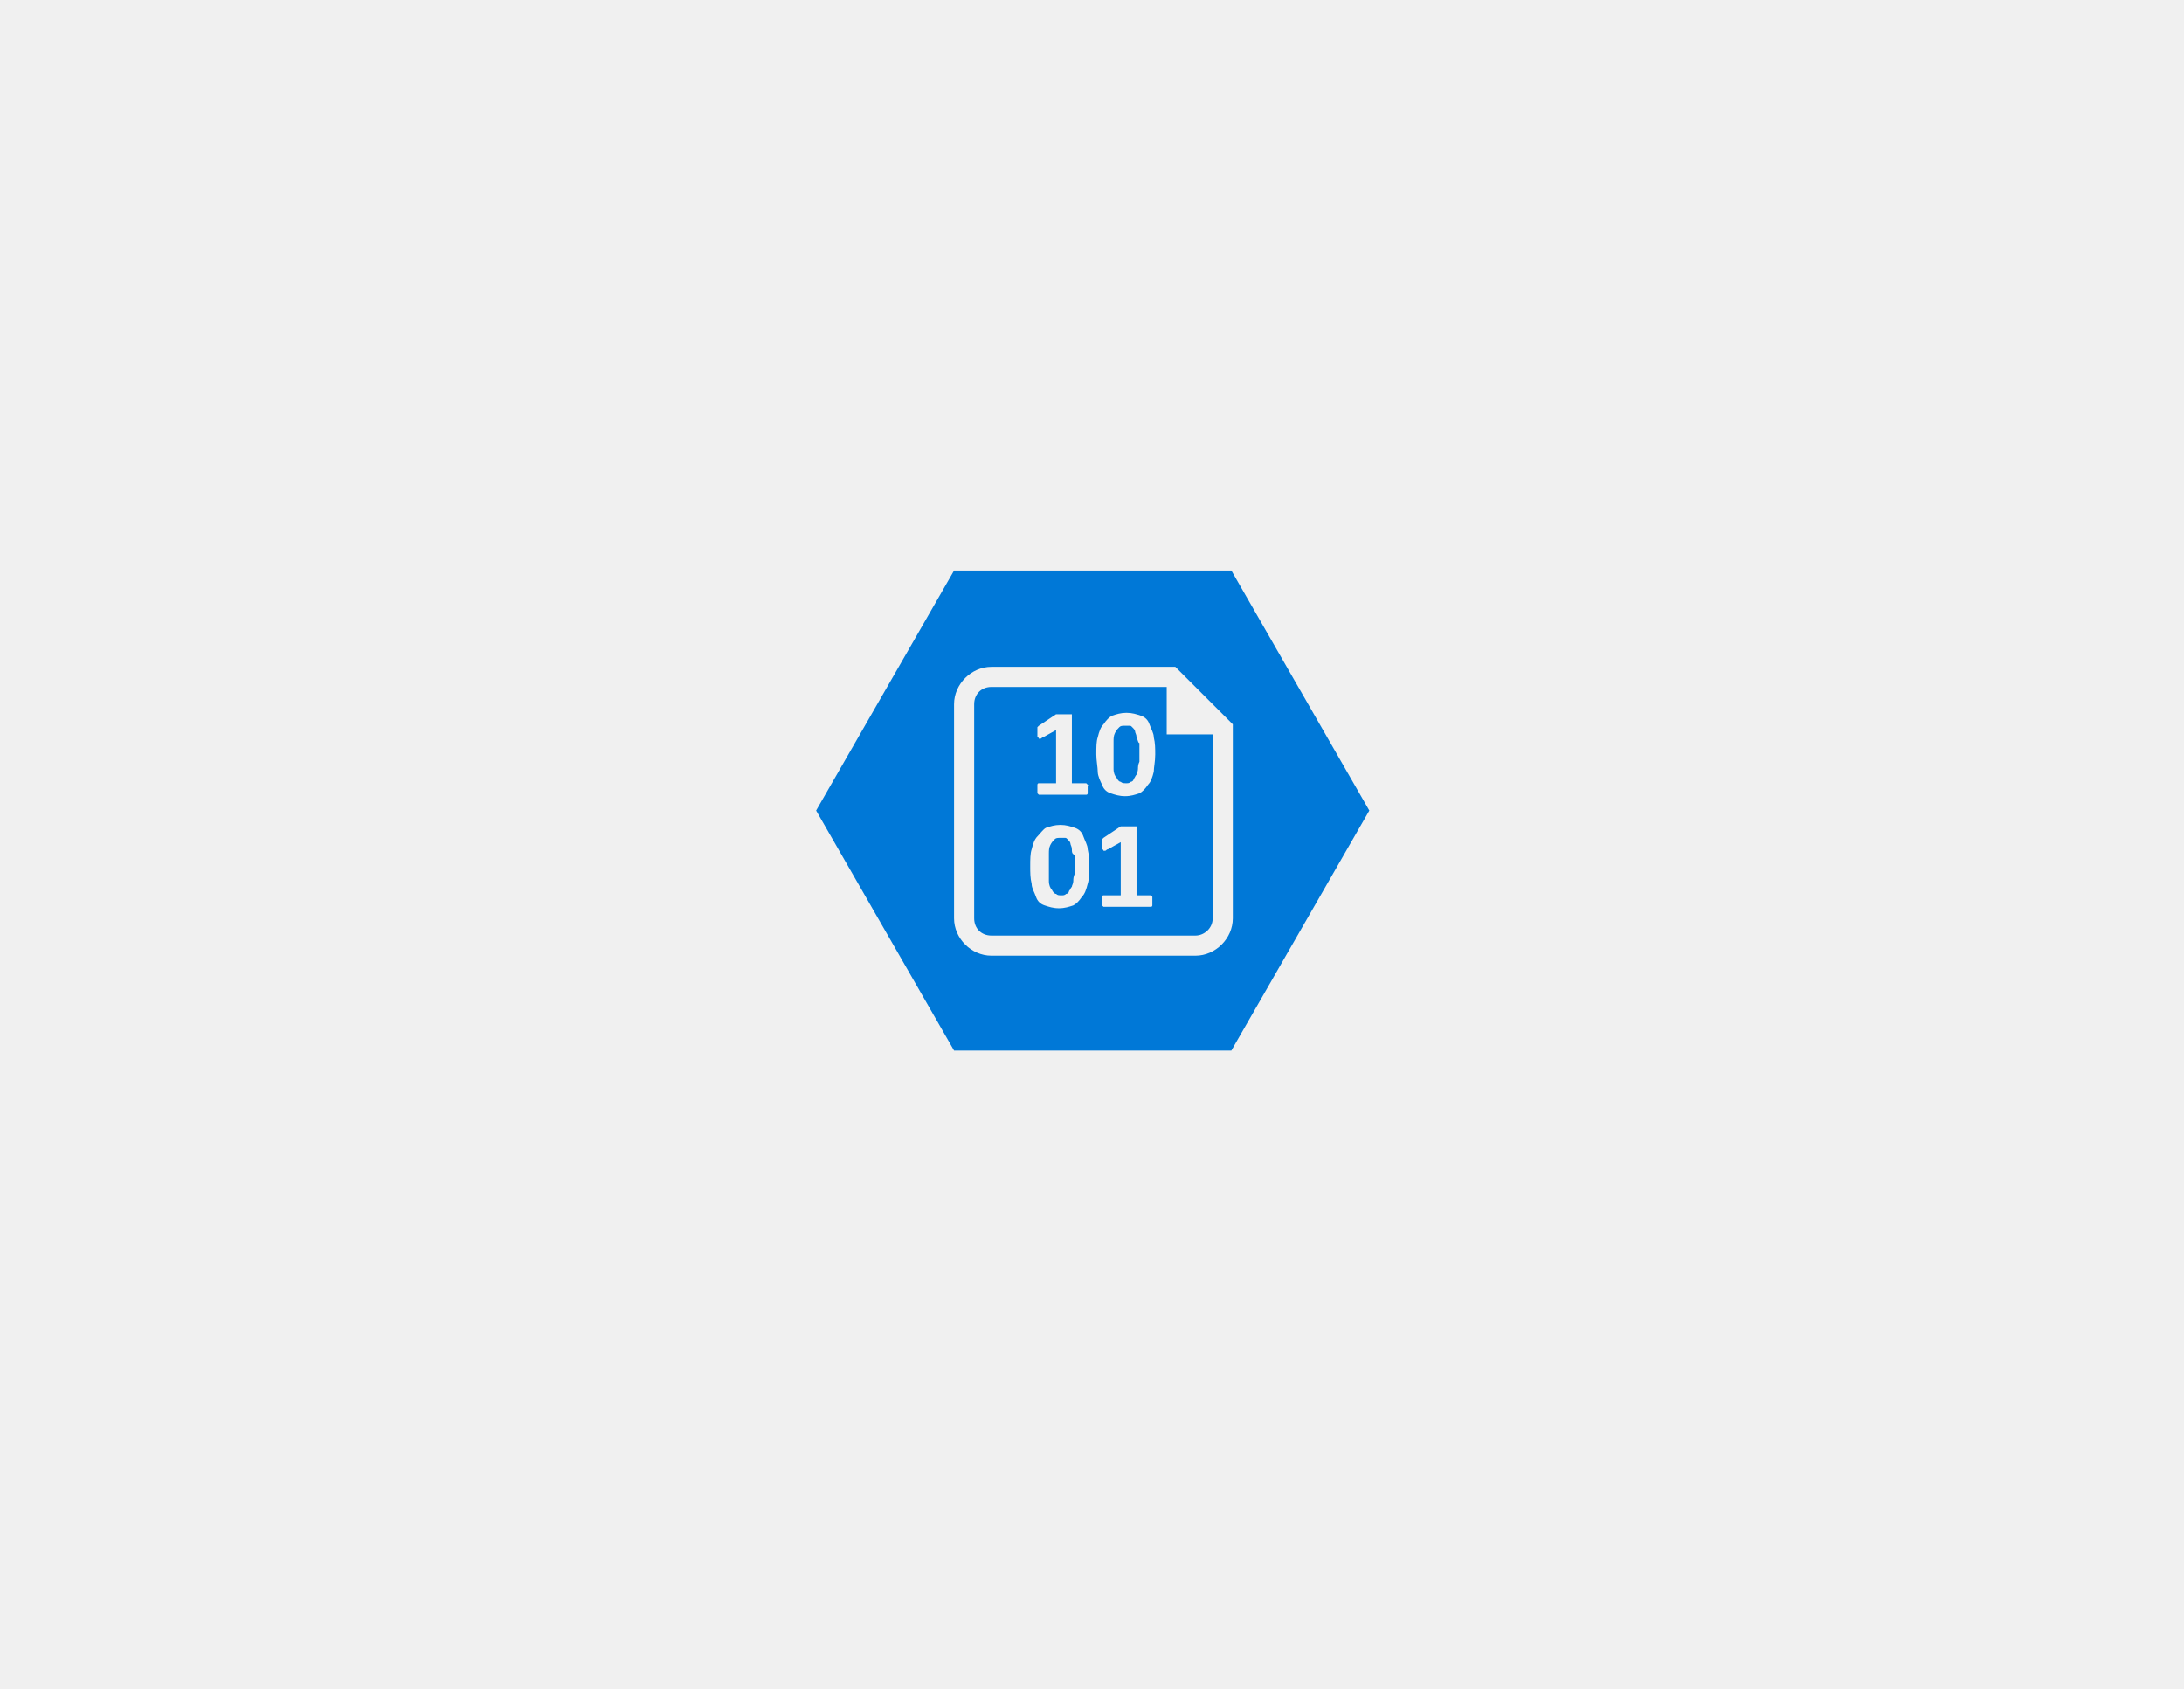
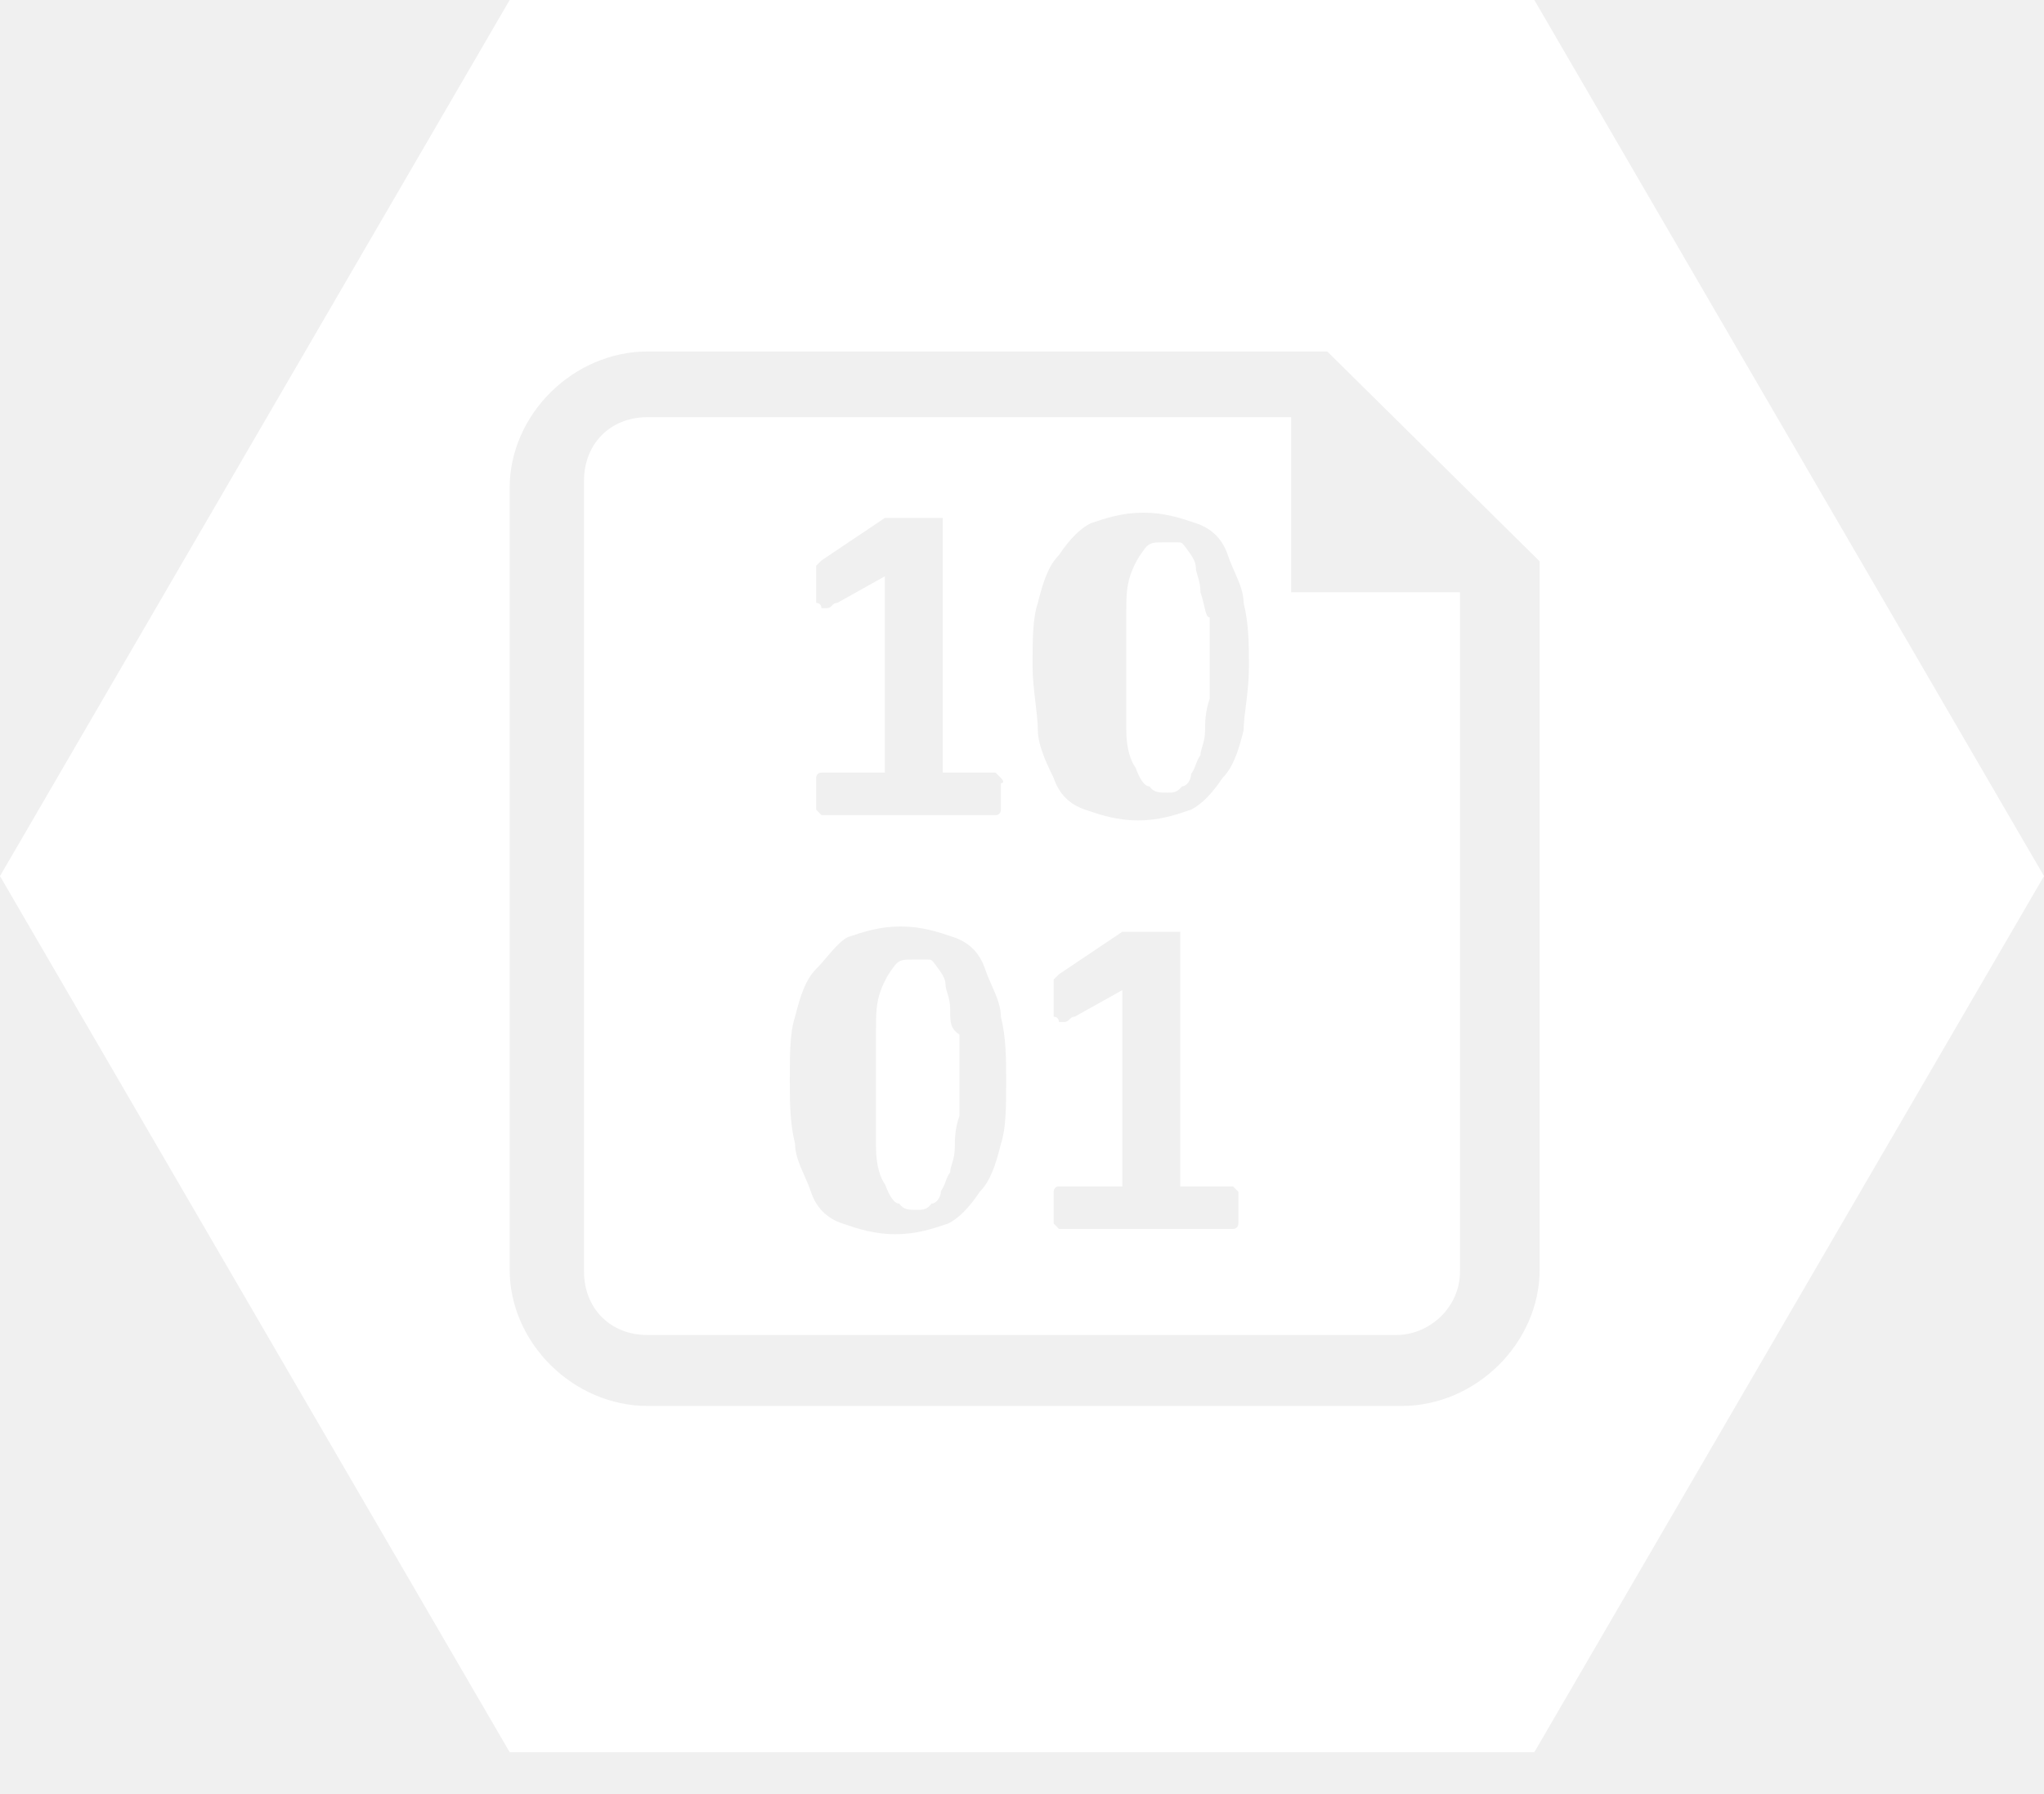
- <svg xmlns="http://www.w3.org/2000/svg" version="1.0" x="0px" y="0px" viewBox="0 0 152 117.5" enable-background="new 0 0 152 117.5" xml:space="preserve">
-   <g id="Layer_1">
-     <g id="Azure">
- 	</g>
-     <g id="BizTalk_Services" transform="translate(37.3575,-2500.2)">
- 	</g>
-     <g id="Key_Vault">
- 	</g>
-     <g id="Mobile_Engagement">
- 	</g>
-     <g id="Office_subscription">
-       <g id="Office_subscription_1_">
- 		</g>
+ <svg xmlns="http://www.w3.org/2000/svg" width="49px" height="43px" viewBox="0 0 49 43" version="1.1">
+   <defs />
+   <g id="Page-1" stroke="none" stroke-width="1" fill="none" fill-rule="evenodd">
+     <g id="Azure-Storage---Blob" fill-rule="nonzero" fill="#ffffff">
+       <path d="M36.782,0 L12.218,0 L0,21 L12.218,42 L36.782,42 L49,21 L36.782,0 Z M36.909,30.431 C36.909,32.192 35.382,33.701 33.6,33.701 L15.527,33.701 C13.745,33.701 12.218,32.192 12.218,30.431 L12.218,11.695 C12.218,9.934 13.745,8.425 15.527,8.425 L28.891,8.425 C30.164,8.425 31.436,8.425 31.436,8.425 L31.818,8.425 L36.909,13.455 L36.909,16.096 L36.909,30.431 Z" id="Shape" />
+       <path d="M22.778,24.2 C22.778,23.9 22.667,23.75 22.667,23.6 C22.667,23.45 22.556,23.3 22.444,23.15 C22.333,23 22.333,23 22.222,23 C22.111,23 22,23 21.889,23 C21.667,23 21.556,23 21.444,23.15 C21.333,23.3 21.222,23.45 21.111,23.75 C21,24.05 21,24.35 21,24.65 C21,24.95 21,25.4 21,26 C21,26.6 21,27.05 21,27.5 C21,27.95 21.111,28.25 21.222,28.4 C21.333,28.7 21.444,28.85 21.556,28.85 C21.667,29 21.778,29 22,29 C22.111,29 22.222,29 22.333,28.85 C22.444,28.85 22.556,28.7 22.556,28.55 C22.667,28.4 22.667,28.25 22.778,28.1 C22.778,27.95 22.889,27.8 22.889,27.5 C22.889,27.35 22.889,27.05 23,26.75 C23,26.45 23,26.15 23,25.85 C23,25.4 23,25.1 23,24.8 C22.778,24.65 22.778,24.5 22.778,24.2 Z" id="Shape" />
+       <path d="M28.778,14.2 C28.778,13.9 28.667,13.75 28.667,13.6 C28.667,13.45 28.556,13.3 28.444,13.15 C28.333,13 28.333,13 28.222,13 C28.111,13 28,13 27.889,13 C27.667,13 27.556,13 27.444,13.15 C27.333,13.3 27.222,13.45 27.111,13.75 C27,14.05 27,14.35 27,14.65 C27,14.95 27,15.4 27,16 C27,16.6 27,17.05 27,17.5 C27,17.95 27.111,18.25 27.222,18.4 C27.333,18.7 27.444,18.85 27.556,18.85 C27.667,19 27.778,19 28,19 C28.111,19 28.222,19 28.333,18.85 C28.444,18.85 28.556,18.7 28.556,18.55 C28.667,18.4 28.667,18.25 28.778,18.1 C28.778,17.95 28.889,17.8 28.889,17.5 C28.889,17.35 28.889,17.05 29,16.75 C29,16.45 29,16.15 29,15.85 C29,15.4 29,15.1 29,14.8 C28.889,14.8 28.889,14.5 28.778,14.2 Z" id="Shape" />
+       <path d="M30.825,10 C30.319,10 29.56,10 28.801,10 L15.518,10 C14.633,10 14,10.636 14,11.526 L14,30.474 C14,31.364 14.633,32 15.518,32 L33.482,32 C34.241,32 35,31.364 35,30.474 L35,14.197 L30.952,14.197 L30.952,10 L30.825,10 Z M19.566,13.815 C19.566,13.815 19.566,13.688 19.566,13.688 C19.566,13.688 19.566,13.561 19.566,13.561 C19.566,13.561 19.566,13.561 19.693,13.434 L21.211,12.416 C21.211,12.416 21.211,12.416 21.337,12.416 C21.337,12.416 21.464,12.416 21.464,12.416 C21.464,12.416 21.59,12.416 21.59,12.416 C21.717,12.416 21.717,12.416 21.843,12.416 C21.97,12.416 22.096,12.416 22.223,12.416 C22.349,12.416 22.349,12.416 22.476,12.416 C22.476,12.416 22.602,12.416 22.602,12.416 C22.602,12.416 22.602,12.416 22.602,12.543 L22.602,18.52 L23.741,18.52 C23.741,18.52 23.867,18.52 23.867,18.52 C23.867,18.52 23.867,18.52 23.994,18.647 C24.12,18.775 23.994,18.775 23.994,18.775 C23.994,18.902 23.994,18.902 23.994,19.029 C23.994,19.156 23.994,19.283 23.994,19.283 C23.994,19.41 23.994,19.41 23.994,19.41 C23.994,19.41 23.994,19.538 23.867,19.538 C23.867,19.538 23.867,19.538 23.741,19.538 L19.819,19.538 C19.819,19.538 19.819,19.538 19.693,19.538 C19.693,19.538 19.693,19.538 19.566,19.41 C19.566,19.41 19.566,19.283 19.566,19.283 C19.566,19.156 19.566,19.156 19.566,19.029 C19.566,18.902 19.566,18.775 19.566,18.775 C19.566,18.647 19.566,18.647 19.566,18.647 C19.566,18.647 19.566,18.52 19.693,18.52 C19.693,18.52 19.693,18.52 19.819,18.52 L21.211,18.52 L21.211,13.815 L20.072,14.451 C19.946,14.451 19.946,14.578 19.819,14.578 C19.819,14.578 19.693,14.578 19.693,14.578 C19.693,14.578 19.693,14.451 19.566,14.451 C19.566,14.324 19.566,14.324 19.566,14.069 C19.566,13.942 19.566,13.815 19.566,13.815 Z M23.994,27.422 C23.867,27.931 23.741,28.312 23.488,28.566 C23.235,28.948 22.982,29.202 22.729,29.329 C22.349,29.457 21.97,29.584 21.464,29.584 C20.958,29.584 20.578,29.457 20.199,29.329 C19.819,29.202 19.566,28.948 19.44,28.566 C19.313,28.185 19.06,27.803 19.06,27.422 C18.934,26.913 18.934,26.405 18.934,25.896 C18.934,25.26 18.934,24.751 19.06,24.37 C19.187,23.861 19.313,23.48 19.566,23.225 C19.819,22.971 20.072,22.59 20.325,22.462 C20.705,22.335 21.084,22.208 21.59,22.208 C22.096,22.208 22.476,22.335 22.855,22.462 C23.235,22.59 23.488,22.844 23.614,23.225 C23.741,23.607 23.994,23.988 23.994,24.37 C24.12,24.879 24.12,25.387 24.12,25.896 C24.12,26.532 24.12,27.04 23.994,27.422 Z M29.687,29.202 C29.687,29.329 29.687,29.329 29.687,29.329 C29.687,29.329 29.687,29.457 29.56,29.457 C29.56,29.457 29.56,29.457 29.434,29.457 L25.512,29.457 C25.512,29.457 25.512,29.457 25.386,29.457 C25.386,29.457 25.386,29.457 25.259,29.329 C25.259,29.329 25.259,29.202 25.259,29.202 C25.259,29.075 25.259,29.075 25.259,28.948 C25.259,28.821 25.259,28.694 25.259,28.694 C25.259,28.566 25.259,28.566 25.259,28.566 C25.259,28.566 25.259,28.439 25.386,28.439 C25.386,28.439 25.386,28.439 25.512,28.439 L26.904,28.439 L26.904,23.734 L25.765,24.37 C25.639,24.37 25.639,24.497 25.512,24.497 C25.512,24.497 25.386,24.497 25.386,24.497 C25.386,24.497 25.386,24.37 25.259,24.37 C25.259,24.243 25.259,24.243 25.259,23.988 C25.259,23.861 25.259,23.861 25.259,23.734 C25.259,23.734 25.259,23.607 25.259,23.607 C25.259,23.607 25.259,23.48 25.259,23.48 C25.259,23.48 25.259,23.48 25.386,23.353 L26.904,22.335 C26.904,22.335 26.904,22.335 27.03,22.335 C27.03,22.335 27.157,22.335 27.157,22.335 C27.157,22.335 27.283,22.335 27.283,22.335 C27.41,22.335 27.41,22.335 27.536,22.335 C27.663,22.335 27.789,22.335 27.916,22.335 C28.042,22.335 28.042,22.335 28.169,22.335 C28.169,22.335 28.295,22.335 28.295,22.335 C28.295,22.335 28.295,22.335 28.295,22.462 L28.295,28.439 L29.434,28.439 C29.434,28.439 29.56,28.439 29.56,28.439 C29.56,28.439 29.56,28.439 29.687,28.566 C29.687,28.566 29.687,28.694 29.687,28.694 C29.687,28.821 29.687,28.821 29.687,28.948 C29.687,29.075 29.687,29.202 29.687,29.202 Z M29.813,17.503 C29.687,18.012 29.56,18.393 29.307,18.647 C29.054,19.029 28.801,19.283 28.548,19.41 C28.169,19.538 27.789,19.665 27.283,19.665 C26.777,19.665 26.398,19.538 26.018,19.41 C25.639,19.283 25.386,19.029 25.259,18.647 C25.133,18.393 24.88,17.884 24.88,17.503 C24.88,17.121 24.753,16.486 24.753,15.977 C24.753,15.341 24.753,14.832 24.88,14.451 C25.006,13.942 25.133,13.561 25.386,13.306 C25.639,12.925 25.892,12.671 26.145,12.543 C26.524,12.416 26.904,12.289 27.41,12.289 C27.916,12.289 28.295,12.416 28.675,12.543 C29.054,12.671 29.307,12.925 29.434,13.306 C29.56,13.688 29.813,14.069 29.813,14.451 C29.94,14.96 29.94,15.468 29.94,15.977 C29.94,16.613 29.813,17.121 29.813,17.503 Z" id="Shape" />
    </g>
  </g>
-   <g id="paths">
-     <g id="Access_control">
- 	</g>
-     <g id="Azure_active_directory">
- 	</g>
-     <g id="API_Management">
- 	</g>
-     <g id="Azure_automation">
- 	</g>
-     <g id="Azure_SQL_database">
- 	</g>
-     <g id="Azure_subscription">
- 	</g>
-     <g id="Backup_service">
- 	</g>
-     <g id="Bitbucket_code_source">
- 	</g>
-     <g id="Azure_cache">
- 	</g>
-     <g id="Content_delivery_network__x28_CDN_x29_">
- 	</g>
-     <g id="Cloud_service">
- 	</g>
-     <g id="CodePlex">
- 	</g>
-     <g id="Dropbox_code_source">
- 	</g>
-     <g id="Express_route">
- 	</g>
-     <g id="Git_repository">
- 	</g>
-     <g id="GitHub_code">
- 	</g>
-     <g id="HD_Insight">
- 	</g>
-     <g id="Health_monitoring">
- 	</g>
-     <g id="Healthy">
- 	</g>
-     <g id="BizTalk_hybrid_connection">
- 	</g>
-     <g id="Hybrid_connection_manager_for_BizTalk_hybrid_connection">
- 	</g>
-     <g id="Hyper-V_recovery_manager">
- 	</g>
-     <g id="Machine_learning">
- 	</g>
-     <g id="Media_services">
- 	</g>
-     <g id="Microsoft_account">
- 	</g>
-     <g id="Mobile_services">
- 	</g>
-     <g id="Multi-factor_authentication">
- 	</g>
-     <g id="MySQL_database">
- 	</g>
-     <g id="Notification_hub">
- 	</g>
-     <g id="Notification_topic">
- 	</g>
-     <g id="Cloud_Office_365">
- 	</g>
-     <g id="Office_365">
- 	</g>
-     <g id="OS_image">
- 	</g>
-     <g id="Remote_app">
- 	</g>
-     <g id="Task_scheduler">
- 	</g>
-     <g id="Azure_SDK">
- 	</g>
-     <g id="Service_bus">
- 	</g>
-     <g id="Service_bus_queue">
- 	</g>
-     <g id="Service_bus_relay">
- 	</g>
-     <g id="Service_bus_topic">
- 	</g>
-     <g id="Service_endpoint">
- 	</g>
-     <g id="Custom_create">
- 	</g>
-     <g id="SQL_data_sync">
- 	</g>
-     <g id="SQL_reporting">
- 	</g>
-     <g id="Startup_task">
- 	</g>
-     <g id="Windows_Azure_storage">
- 	</g>
-     <g id="Storage_blob">
-       <g>
-         <path fill="#0078D7" d="M85.7,39.7H66.4l-9.6,16.7l9.6,16.7h19.3l9.6-16.7L85.7,39.7z M85.8,63.9c0,1.4-1.2,2.6-2.6,2.6H69     c-1.4,0-2.6-1.2-2.6-2.6V49c0-1.4,1.2-2.6,2.6-2.6h10.5c1,0,2,0,2,0h0.3l4,4v2.1V63.9z" />
-         <path fill="#0078D7" d="M74.6,59.1c0-0.2-0.1-0.3-0.1-0.4c0-0.1-0.1-0.2-0.2-0.3c-0.1-0.1-0.1-0.1-0.2-0.1c-0.1,0-0.2,0-0.3,0     c-0.2,0-0.3,0-0.4,0.1s-0.2,0.2-0.3,0.4C73,59,73,59.2,73,59.4c0,0.2,0,0.5,0,0.9c0,0.4,0,0.7,0,1c0,0.3,0.1,0.5,0.2,0.6     c0.1,0.2,0.2,0.3,0.3,0.3c0.1,0.1,0.2,0.1,0.4,0.1c0.1,0,0.2,0,0.3-0.1c0.1,0,0.2-0.1,0.2-0.2c0.1-0.1,0.1-0.2,0.2-0.3     c0-0.1,0.1-0.2,0.1-0.4c0-0.1,0-0.3,0.1-0.5c0-0.2,0-0.4,0-0.6c0-0.3,0-0.5,0-0.7C74.6,59.4,74.6,59.3,74.6,59.1z" />
-         <path fill="#0078D7" d="M79.1,51.3c0-0.2-0.1-0.3-0.1-0.4c0-0.1-0.1-0.2-0.2-0.3c-0.1-0.1-0.1-0.1-0.2-0.1c-0.1,0-0.2,0-0.3,0     c-0.2,0-0.3,0-0.4,0.1c-0.1,0.1-0.2,0.2-0.3,0.4c-0.1,0.2-0.1,0.4-0.1,0.6c0,0.2,0,0.5,0,0.9c0,0.4,0,0.7,0,1     c0,0.3,0.1,0.5,0.2,0.6c0.1,0.2,0.2,0.3,0.3,0.3c0.1,0.1,0.2,0.1,0.4,0.1c0.1,0,0.2,0,0.3-0.1c0.1,0,0.2-0.1,0.2-0.2     c0.1-0.1,0.1-0.2,0.2-0.3c0-0.1,0.1-0.2,0.1-0.4c0-0.1,0-0.3,0.1-0.5c0-0.2,0-0.4,0-0.6c0-0.3,0-0.5,0-0.7     C79.2,51.7,79.2,51.5,79.1,51.3z" />
-         <path fill="#0078D7" d="M81.1,47.8c-0.4,0-1,0-1.6,0H69c-0.7,0-1.2,0.5-1.2,1.2v14.9c0,0.7,0.5,1.2,1.2,1.2h14.2     c0.6,0,1.2-0.5,1.2-1.2V51.1h-3.2V47.8z M72.2,50.8c0,0,0-0.1,0-0.1c0,0,0-0.1,0-0.1c0,0,0,0,0.1-0.1l1.2-0.8c0,0,0,0,0.1,0     c0,0,0.1,0,0.1,0c0,0,0.1,0,0.1,0c0.1,0,0.1,0,0.2,0c0.1,0,0.2,0,0.3,0c0.1,0,0.1,0,0.2,0c0,0,0.1,0,0.1,0c0,0,0,0,0,0.1v4.7h0.9     c0,0,0.1,0,0.1,0c0,0,0,0,0.1,0.1s0,0.1,0,0.1c0,0.1,0,0.1,0,0.2c0,0.1,0,0.2,0,0.2c0,0.1,0,0.1,0,0.1c0,0,0,0.1-0.1,0.1     c0,0,0,0-0.1,0h-3.1c0,0,0,0-0.1,0c0,0,0,0-0.1-0.1c0,0,0-0.1,0-0.1c0-0.1,0-0.1,0-0.2c0-0.1,0-0.2,0-0.2c0-0.1,0-0.1,0-0.1     c0,0,0-0.1,0.1-0.1c0,0,0,0,0.1,0h1.1v-3.7l-0.9,0.5c-0.1,0-0.1,0.1-0.2,0.1c0,0-0.1,0-0.1,0c0,0,0-0.1-0.1-0.1     c0-0.1,0-0.1,0-0.3C72.2,50.9,72.2,50.8,72.2,50.8z M75.7,61.5c-0.1,0.4-0.2,0.7-0.4,0.9c-0.2,0.3-0.4,0.5-0.6,0.6     c-0.3,0.1-0.6,0.2-1,0.2c-0.4,0-0.7-0.1-1-0.2c-0.3-0.1-0.5-0.3-0.6-0.6s-0.3-0.6-0.3-0.9c-0.1-0.4-0.1-0.8-0.1-1.2     c0-0.5,0-0.9,0.1-1.2c0.1-0.4,0.2-0.7,0.4-0.9s0.4-0.5,0.6-0.6c0.3-0.1,0.6-0.2,1-0.2c0.4,0,0.7,0.1,1,0.2     c0.3,0.1,0.5,0.3,0.6,0.6c0.1,0.3,0.3,0.6,0.3,0.9c0.1,0.4,0.1,0.8,0.1,1.2C75.8,60.8,75.8,61.2,75.7,61.5z M80.2,62.9     c0,0.1,0,0.1,0,0.1c0,0,0,0.1-0.1,0.1c0,0,0,0-0.1,0h-3.1c0,0,0,0-0.1,0c0,0,0,0-0.1-0.1c0,0,0-0.1,0-0.1c0-0.1,0-0.1,0-0.2     c0-0.1,0-0.2,0-0.2c0-0.1,0-0.1,0-0.1c0,0,0-0.1,0.1-0.1c0,0,0,0,0.1,0H78v-3.7l-0.9,0.5c-0.1,0-0.1,0.1-0.2,0.1c0,0-0.1,0-0.1,0     c0,0,0-0.1-0.1-0.1c0-0.1,0-0.1,0-0.3c0-0.1,0-0.1,0-0.2c0,0,0-0.1,0-0.1c0,0,0-0.1,0-0.1s0,0,0.1-0.1l1.2-0.8c0,0,0,0,0.1,0     c0,0,0.1,0,0.1,0c0,0,0.1,0,0.1,0c0.1,0,0.1,0,0.2,0c0.1,0,0.2,0,0.3,0c0.1,0,0.1,0,0.2,0c0,0,0.1,0,0.1,0c0,0,0,0,0,0.1v4.7H80     c0,0,0.1,0,0.1,0c0,0,0,0,0.1,0.1c0,0,0,0.1,0,0.1c0,0.1,0,0.1,0,0.2C80.2,62.8,80.2,62.9,80.2,62.9z M80.3,53.7     c-0.1,0.4-0.2,0.7-0.4,0.9c-0.2,0.3-0.4,0.5-0.6,0.6c-0.3,0.1-0.6,0.2-1,0.2c-0.4,0-0.7-0.1-1-0.2c-0.3-0.1-0.5-0.3-0.6-0.6     c-0.1-0.2-0.3-0.6-0.3-0.9s-0.1-0.8-0.1-1.2c0-0.5,0-0.9,0.1-1.2c0.1-0.4,0.2-0.7,0.4-0.9c0.2-0.3,0.4-0.5,0.6-0.6     c0.3-0.1,0.6-0.2,1-0.2c0.4,0,0.7,0.1,1,0.2c0.3,0.1,0.5,0.3,0.6,0.6c0.1,0.3,0.3,0.6,0.3,0.9c0.1,0.4,0.1,0.8,0.1,1.2     C80.4,53,80.3,53.4,80.3,53.7z" />
-       </g>
-     </g>
-   </g>
-   <g id="Layer_57">
- </g>
-   <g id="Ibiza_Symbols">
-     <g id="SQL_Database_Premium">
- 	</g>
-   </g>
</svg>
